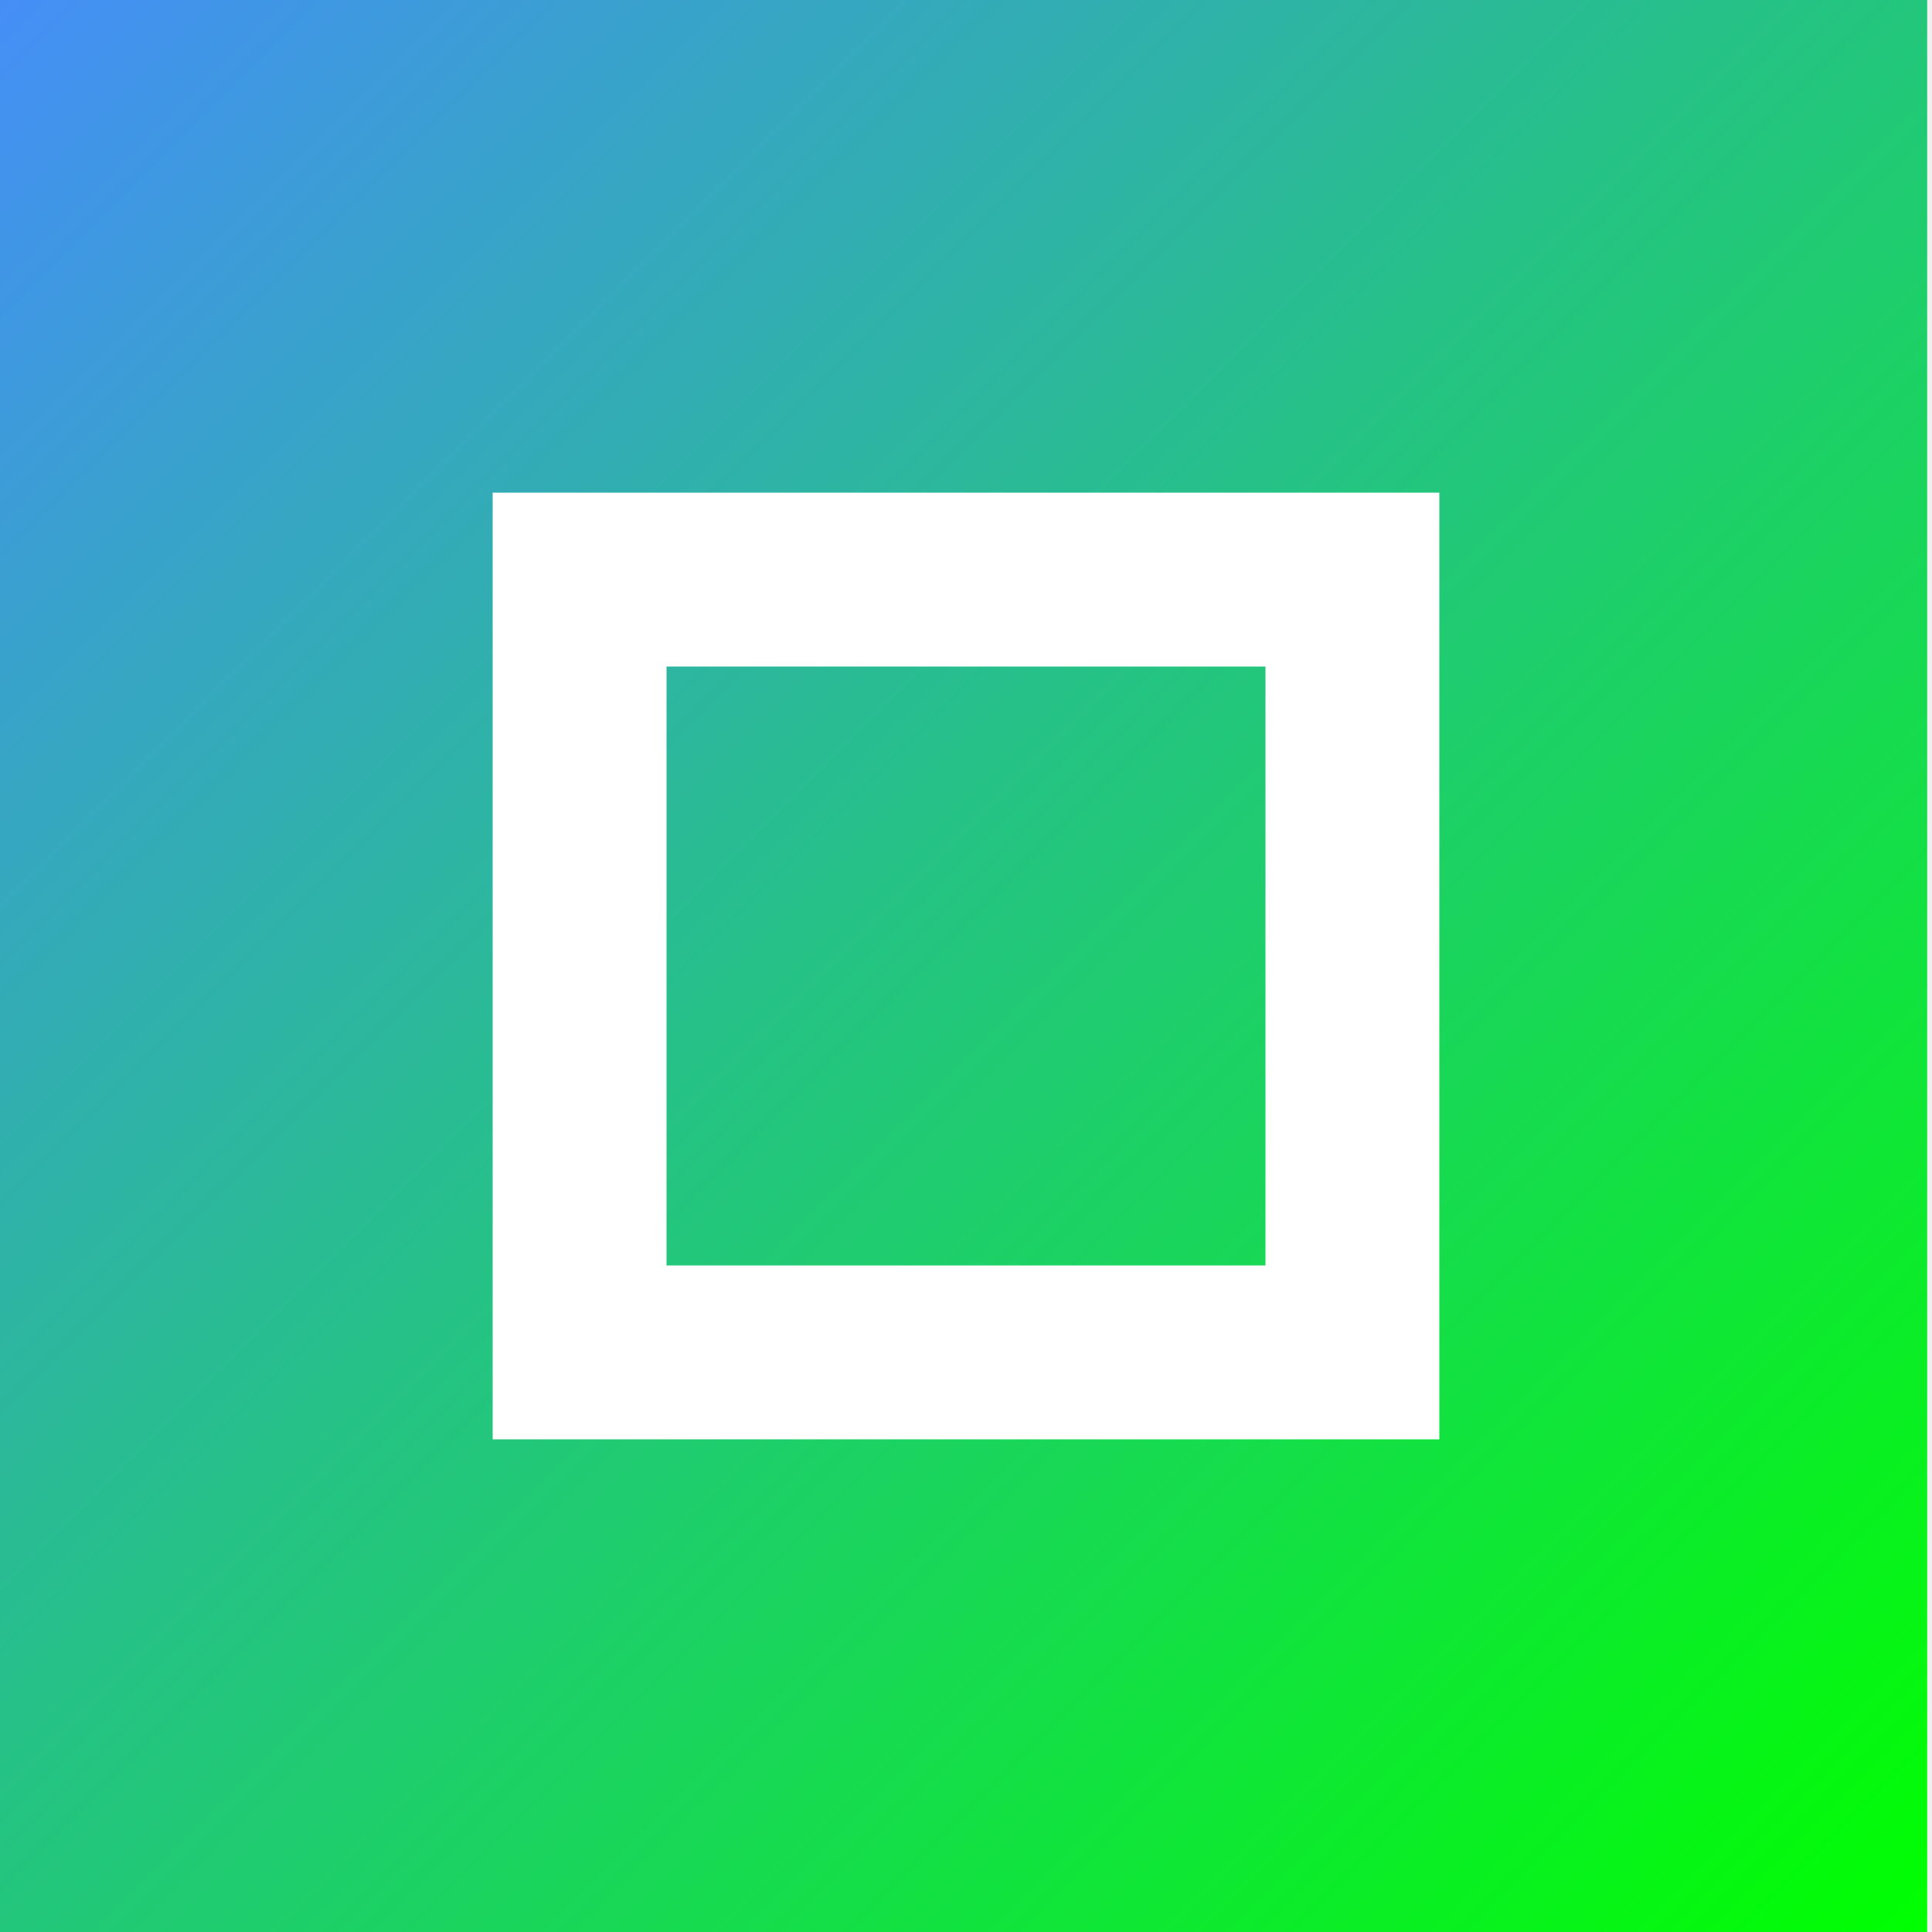
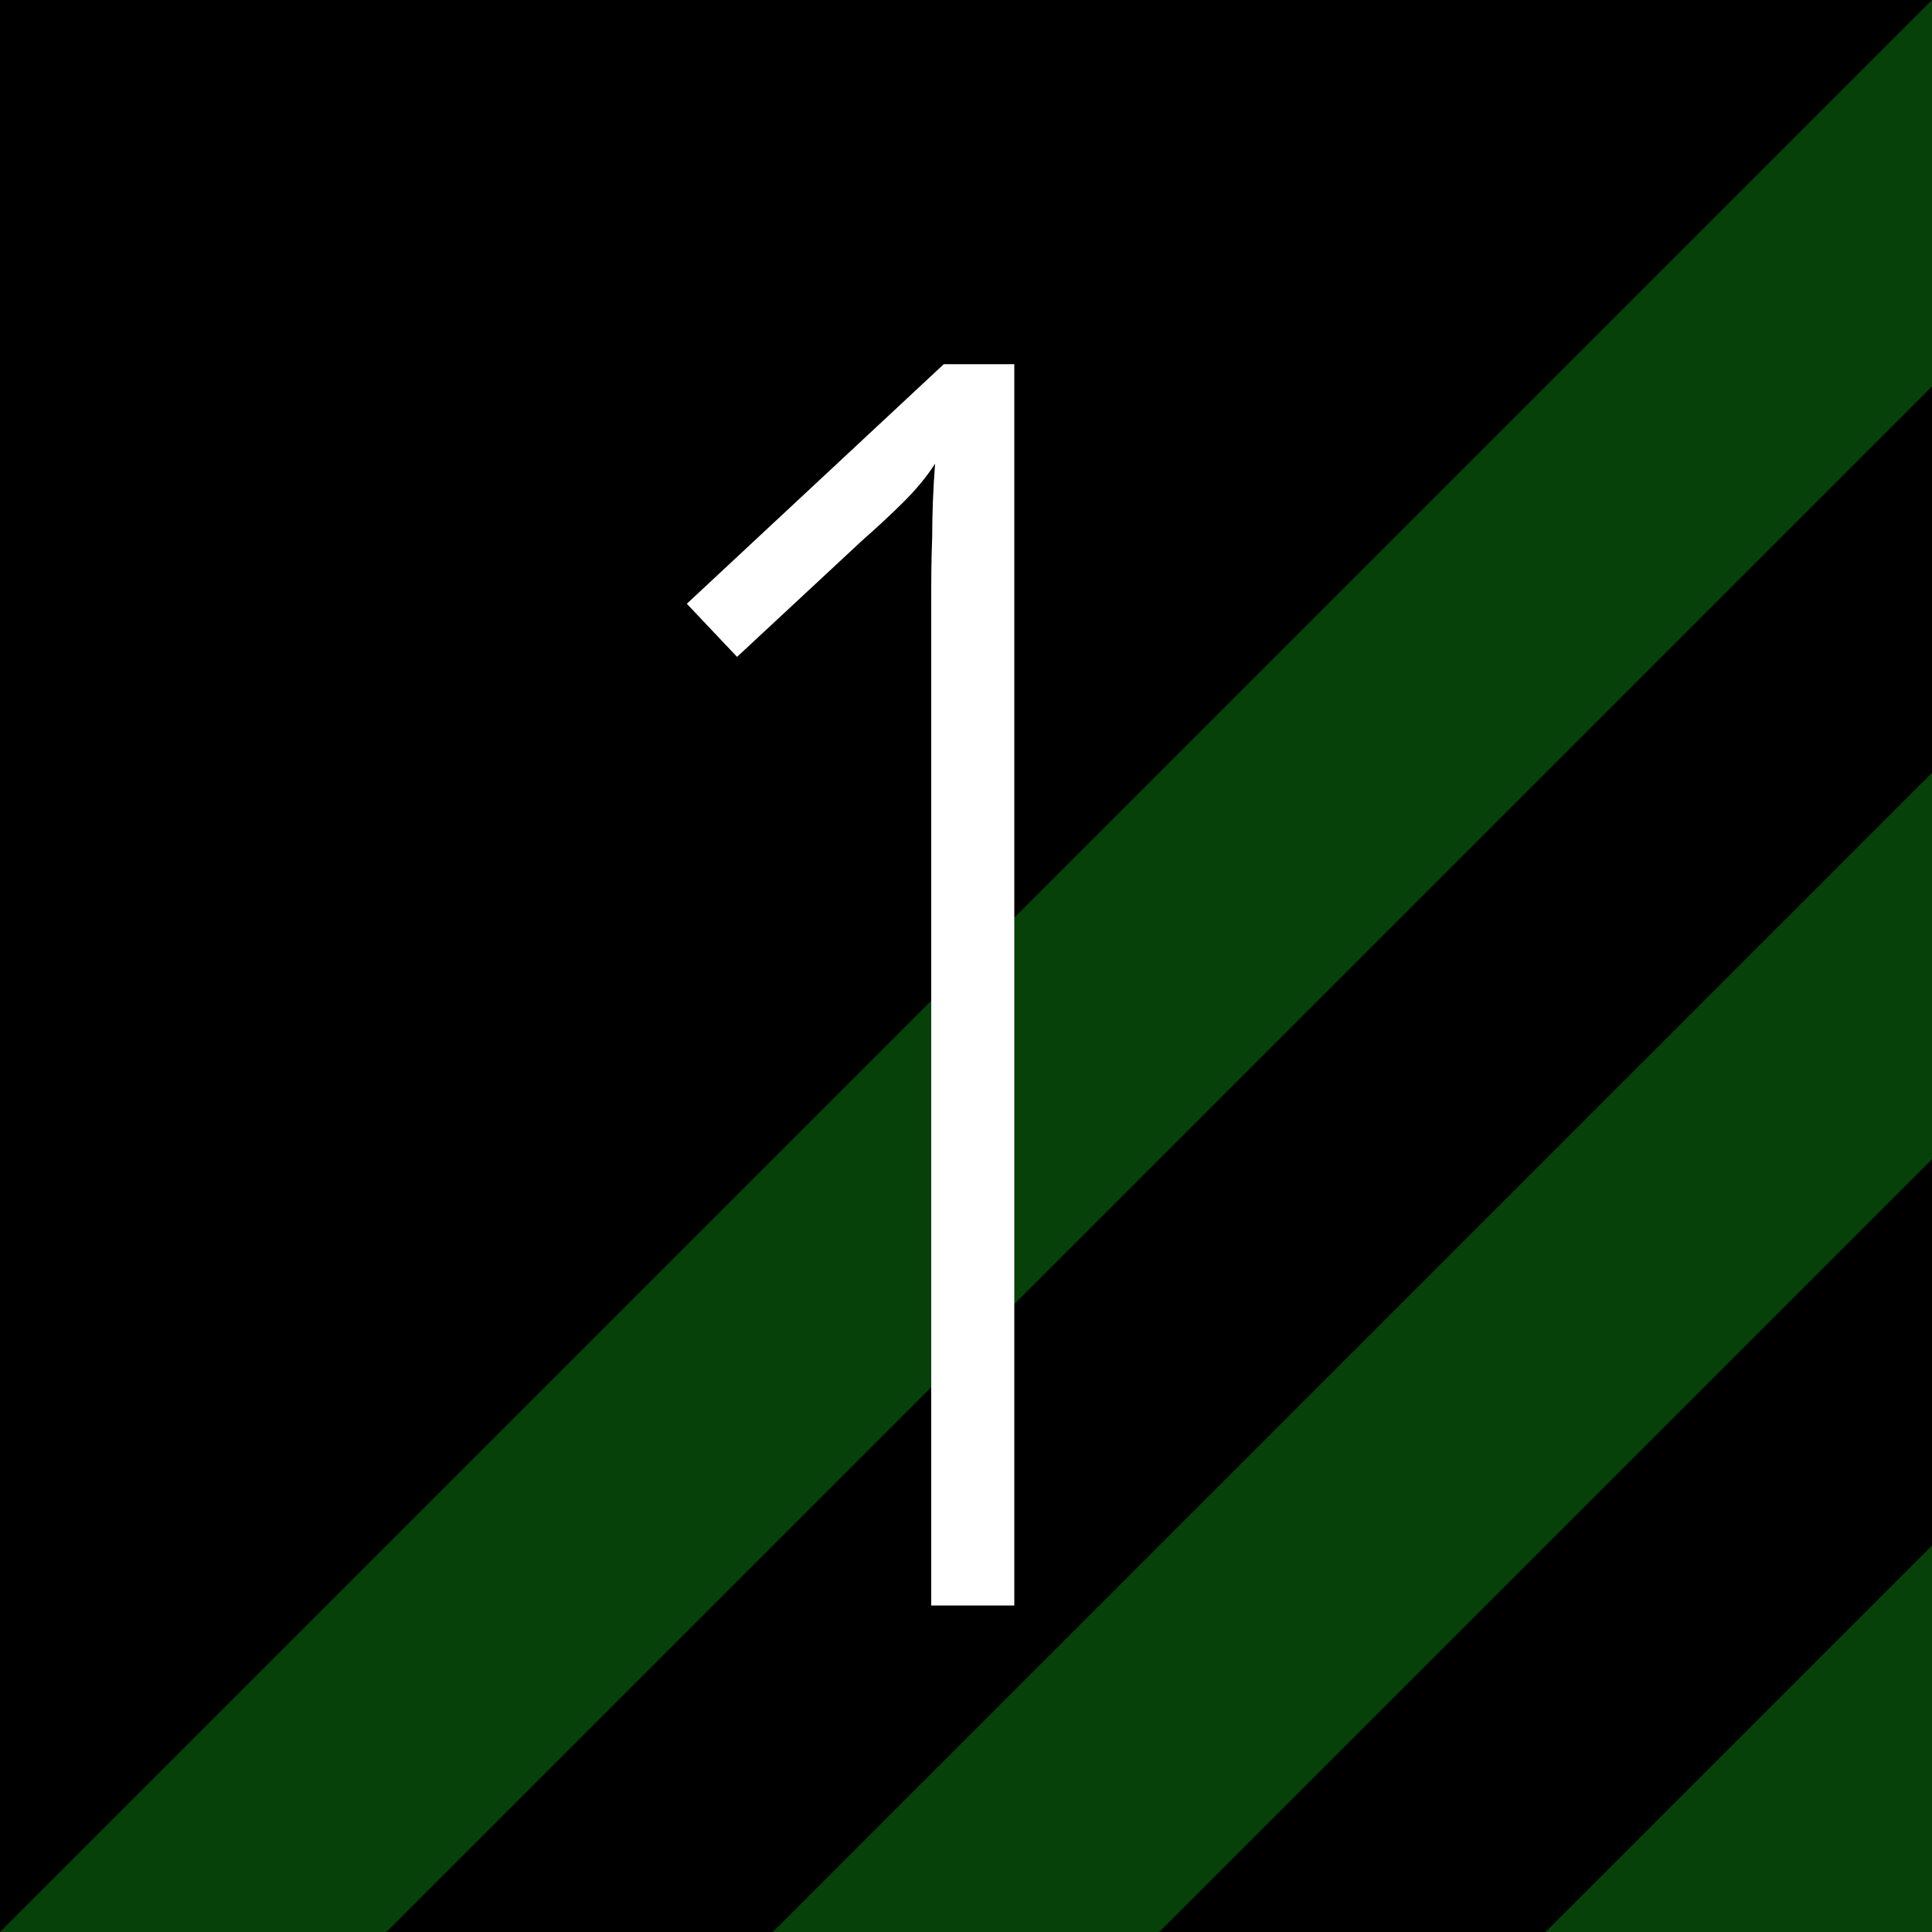
- <svg xmlns="http://www.w3.org/2000/svg" version="1.1" id="Layer_1" x="0px" y="0px" viewBox="0 0 200 200" style="enable-background:new 0 0 200 200;" xml:space="preserve">
-   <style type="text/css">
- 	.st0{fill:url(#SVGID_1_);}
- 	.st1{fill:none;stroke:#FFFFFF;stroke-width:18;stroke-miterlimit:10;}
- </style>
-   <linearGradient id="SVGID_1_" gradientUnits="userSpaceOnUse" x1="199.5" y1="-0.11" x2="-0.5" y2="199.89" gradientTransform="matrix(1 0 0 -1 0 199.89)">
-     <stop offset="0" style="stop-color:#00FF00" />
-     <stop offset="1" style="stop-color:#458EF7" />
-   </linearGradient>
-   <rect x="-0.5" y="0" class="st0" width="200" height="200" />
-   <rect x="60" y="60" class="st1" width="80" height="80" />
+ <svg xmlns="http://www.w3.org/2000/svg" viewBox="0 0 200 200">
+   <defs>
+     <style>
+       .dark { fill: #054109; }
+       .text { fill: #fff; }
+       .cls-3 { fill: #0b5d18; }
+     </style>
+   </defs>
+   <rect class="light" x="0" y="0" width="200" height="200" />
+   <polygon class="dark" points="0 200 200 0 200 200 0 200" />
+   <polygon class="light" points="40 200 200 40 200 200 40 200" />
+   <polygon class="dark" points="80 200 200 80 200 200 80 200" />
+   <polygon class="light" points="120 200 200 120 200 200 120 200" />
+   <polygon class="dark" points="160 200 200 160 200 200 160 200" />
+   <path class="text" d="M105.1,166.2h-8.7v-96.2c0-2.5,0-5,0-7.3,0-2.3,0-4.7.1-7.1,0-2.4.1-5,.3-7.6-.9,1.4-2,2.7-3.2,3.9s-2.7,2.6-4.4,4.1l-12.9,12-5.2-5.5,26.6-24.8h7.3v128.5Z" />
</svg>
